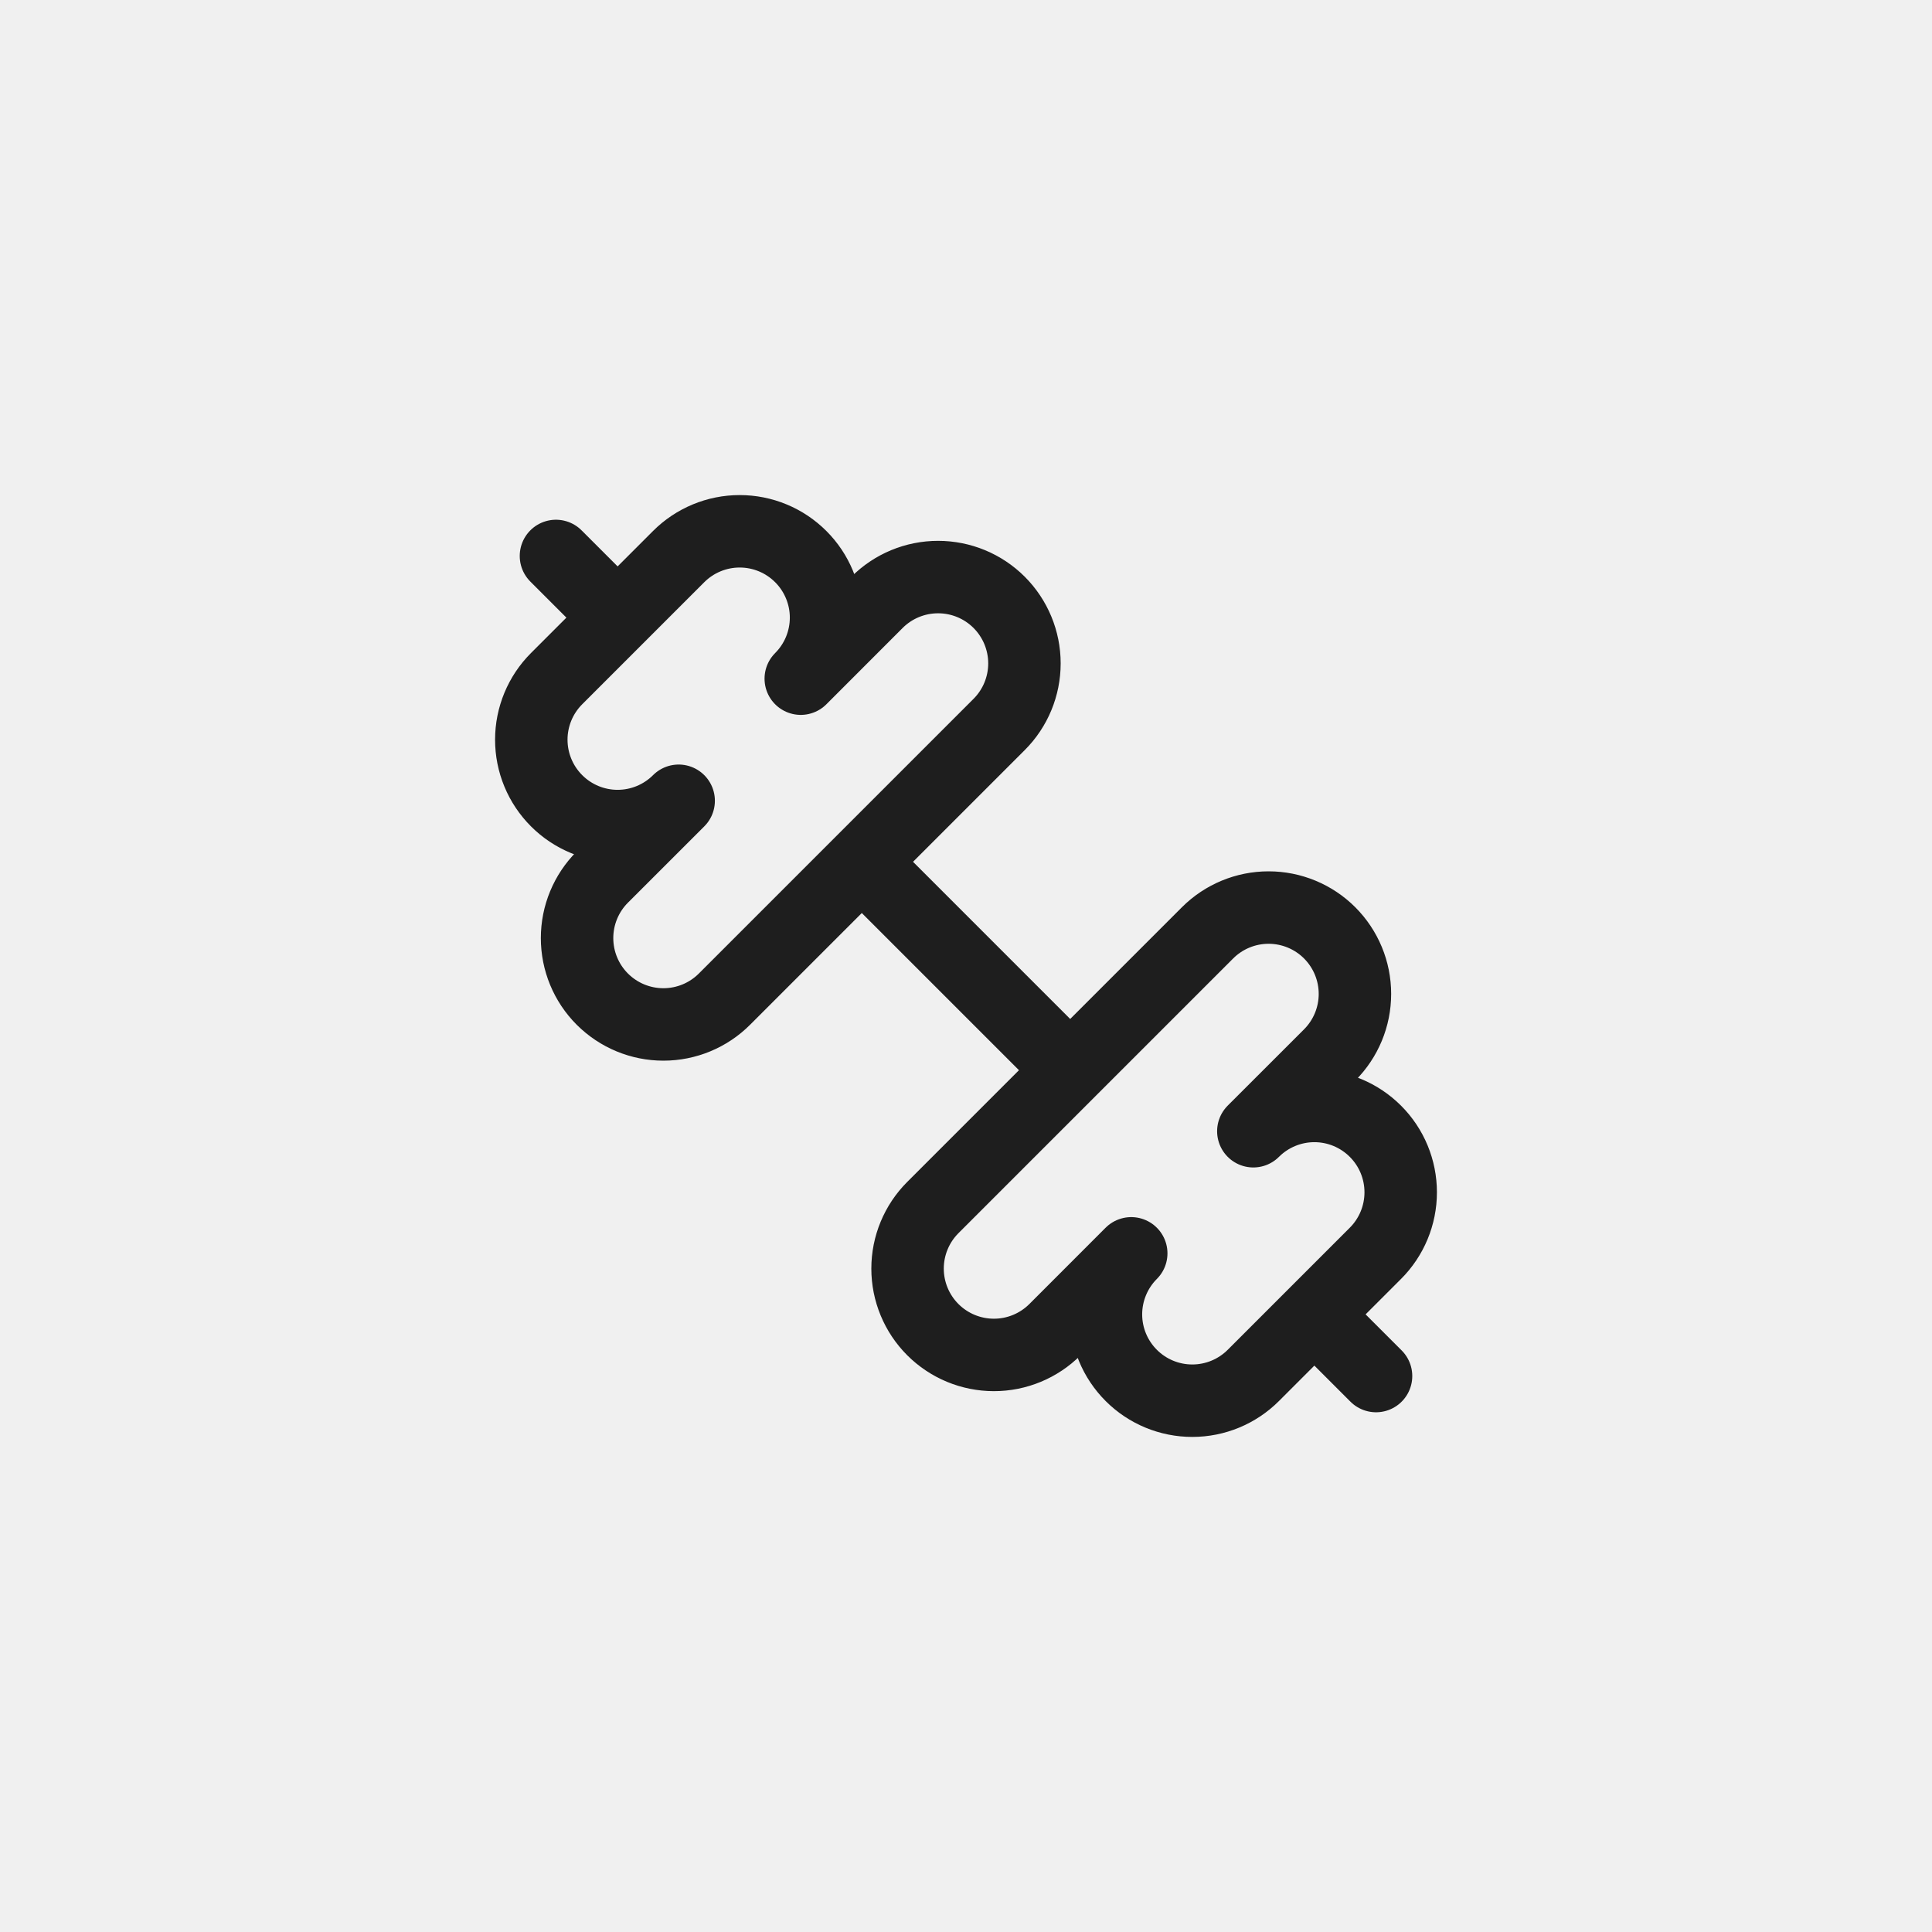
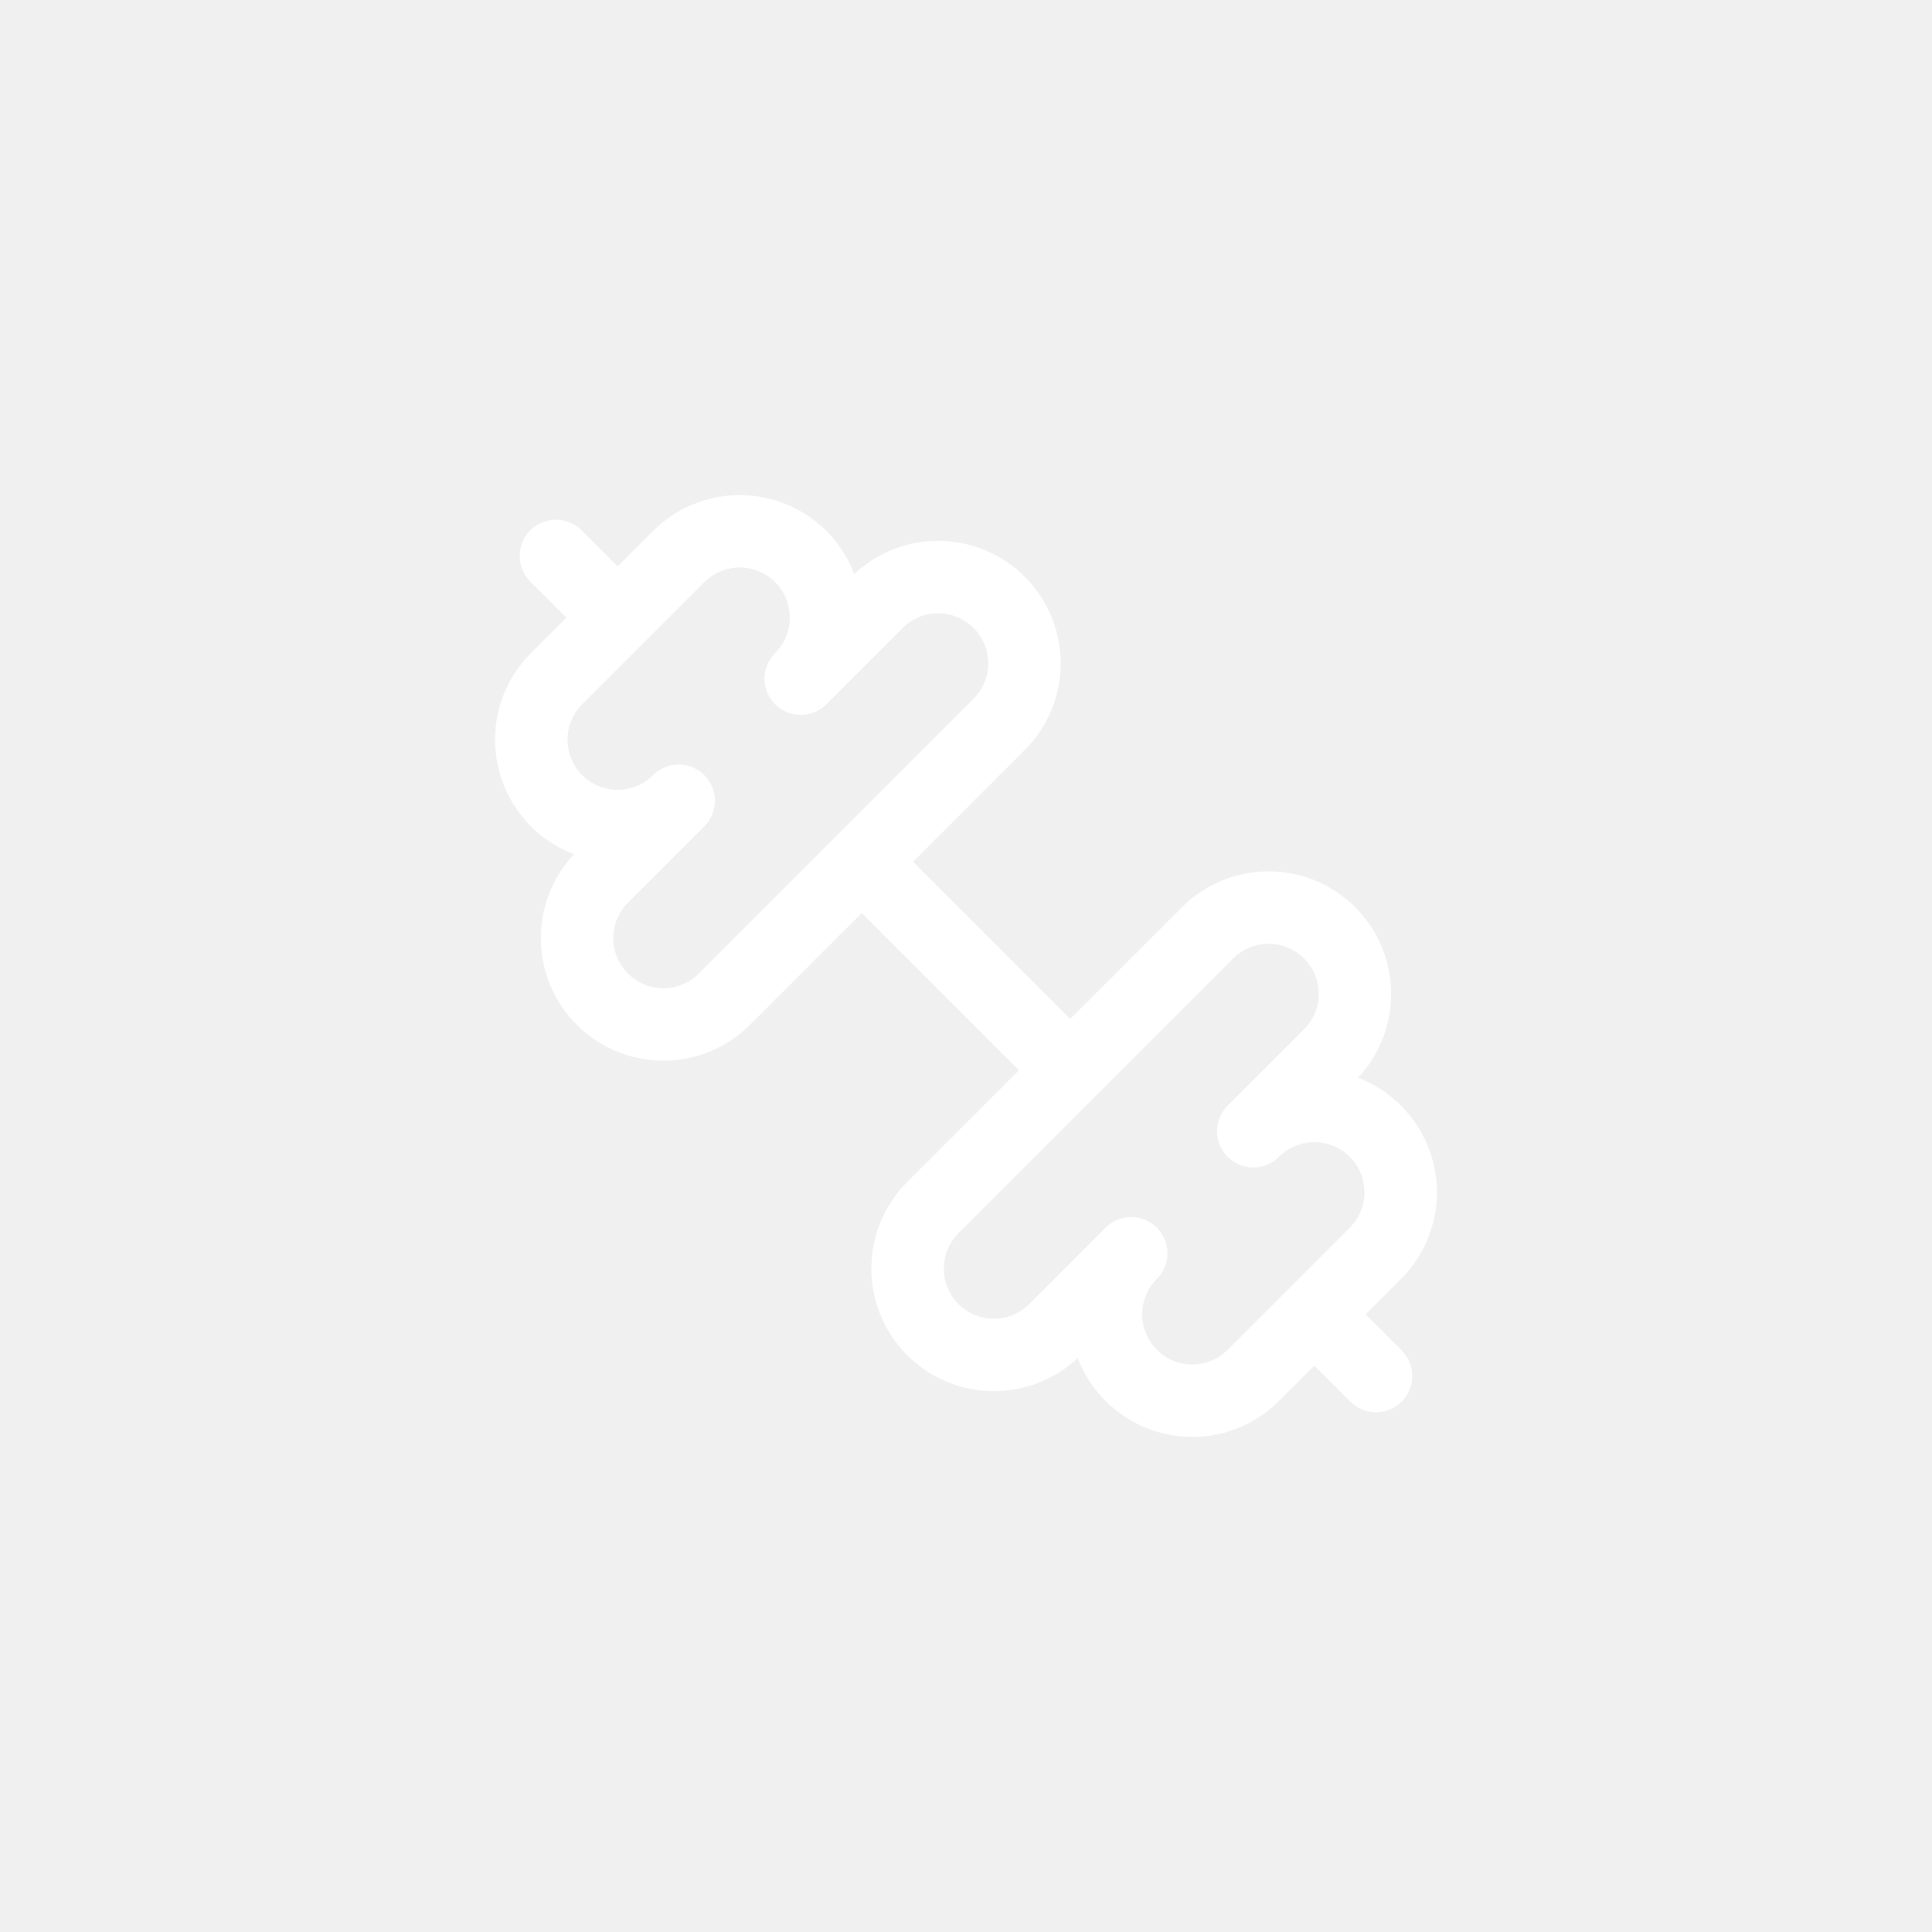
<svg xmlns="http://www.w3.org/2000/svg" width="80" height="80" viewBox="0 0 80 80" fill="none">
-   <path d="M44.289 44.289L35.711 35.711M56.979 56.979L54.477 54.477M25.523 25.523L23.021 23.021M51.898 56.953C51.228 57.623 50.319 58 49.371 58C48.422 58 47.513 57.624 46.843 56.953C46.172 56.283 45.795 55.374 45.795 54.426C45.795 53.478 46.172 52.569 46.842 51.898L43.684 55.058C43.013 55.728 42.104 56.105 41.156 56.105C40.207 56.105 39.298 55.728 38.627 55.058C37.957 54.388 37.58 53.478 37.58 52.53C37.58 51.582 37.957 50.672 38.627 50.002L50.002 38.627C50.672 37.957 51.582 37.58 52.53 37.58C53.478 37.58 54.388 37.957 55.058 38.627C55.728 39.298 56.105 40.207 56.105 41.156C56.105 42.104 55.728 43.013 55.058 43.684L51.898 46.842C52.569 46.172 53.478 45.795 54.426 45.795C55.374 45.795 56.283 46.172 56.953 46.843C57.624 47.513 58 48.422 58 49.371C58 50.319 57.623 51.228 56.953 51.898L51.898 56.953ZM29.998 41.373C29.328 42.043 28.418 42.42 27.47 42.42C26.522 42.42 25.613 42.043 24.942 41.373C24.271 40.702 23.895 39.793 23.895 38.844C23.895 37.896 24.271 36.987 24.942 36.316L28.102 33.158C27.77 33.49 27.376 33.753 26.942 33.933C26.508 34.112 26.044 34.205 25.574 34.205C24.626 34.205 23.717 33.828 23.047 33.157C22.715 32.825 22.451 32.431 22.272 31.997C22.092 31.564 22 31.099 22 30.629C22 29.681 22.377 28.772 23.047 28.102L28.102 23.047C28.772 22.377 29.681 22 30.629 22C31.099 22 31.564 22.092 31.997 22.272C32.431 22.451 32.825 22.715 33.157 23.047C33.489 23.378 33.753 23.773 33.932 24.206C34.112 24.64 34.205 25.105 34.205 25.574C34.205 26.044 34.112 26.508 33.933 26.942C33.753 27.376 33.49 27.77 33.158 28.102L36.316 24.942C36.987 24.271 37.896 23.895 38.844 23.895C39.793 23.895 40.702 24.271 41.373 24.942C42.043 25.613 42.42 26.522 42.42 27.47C42.42 28.418 42.043 29.328 41.373 29.998L29.998 41.373Z" stroke="#1E1E1E" stroke-width="3" stroke-linecap="round" stroke-linejoin="round" />
+   <path d="M44.289 44.289L35.711 35.711M56.979 56.979L54.477 54.477M25.523 25.523L23.021 23.021M51.898 56.953C51.228 57.623 50.319 58 49.371 58C48.422 58 47.513 57.624 46.843 56.953C46.172 56.283 45.795 55.374 45.795 54.426C45.795 53.478 46.172 52.569 46.842 51.898L43.684 55.058C43.013 55.728 42.104 56.105 41.156 56.105C40.207 56.105 39.298 55.728 38.627 55.058C37.957 54.388 37.58 53.478 37.58 52.53C37.58 51.582 37.957 50.672 38.627 50.002L50.002 38.627C50.672 37.957 51.582 37.58 52.53 37.58C53.478 37.58 54.388 37.957 55.058 38.627C55.728 39.298 56.105 40.207 56.105 41.156C56.105 42.104 55.728 43.013 55.058 43.684L51.898 46.842C52.569 46.172 53.478 45.795 54.426 45.795C55.374 45.795 56.283 46.172 56.953 46.843C57.624 47.513 58 48.422 58 49.371C58 50.319 57.623 51.228 56.953 51.898L51.898 56.953ZM29.998 41.373C29.328 42.043 28.418 42.42 27.47 42.42C26.522 42.42 25.613 42.043 24.942 41.373C24.271 40.702 23.895 39.793 23.895 38.844C23.895 37.896 24.271 36.987 24.942 36.316L28.102 33.158C27.77 33.49 27.376 33.753 26.942 33.933C26.508 34.112 26.044 34.205 25.574 34.205C24.626 34.205 23.717 33.828 23.047 33.157C22.715 32.825 22.451 32.431 22.272 31.997C22.092 31.564 22 31.099 22 30.629C22 29.681 22.377 28.772 23.047 28.102L28.102 23.047C28.772 22.377 29.681 22 30.629 22C31.099 22 31.564 22.092 31.997 22.272C32.431 22.451 32.825 22.715 33.157 23.047C33.489 23.378 33.753 23.773 33.932 24.206C34.112 24.64 34.205 25.105 34.205 25.574C34.205 26.044 34.112 26.508 33.933 26.942C33.753 27.376 33.49 27.77 33.158 28.102L36.316 24.942C36.987 24.271 37.896 23.895 38.844 23.895C39.793 23.895 40.702 24.271 41.373 24.942C42.043 25.613 42.42 26.522 42.42 27.47C42.42 28.418 42.043 29.328 41.373 29.998L29.998 41.373Z" stroke="white" stroke-width="3" stroke-linecap="round" stroke-linejoin="round" />
</svg>
